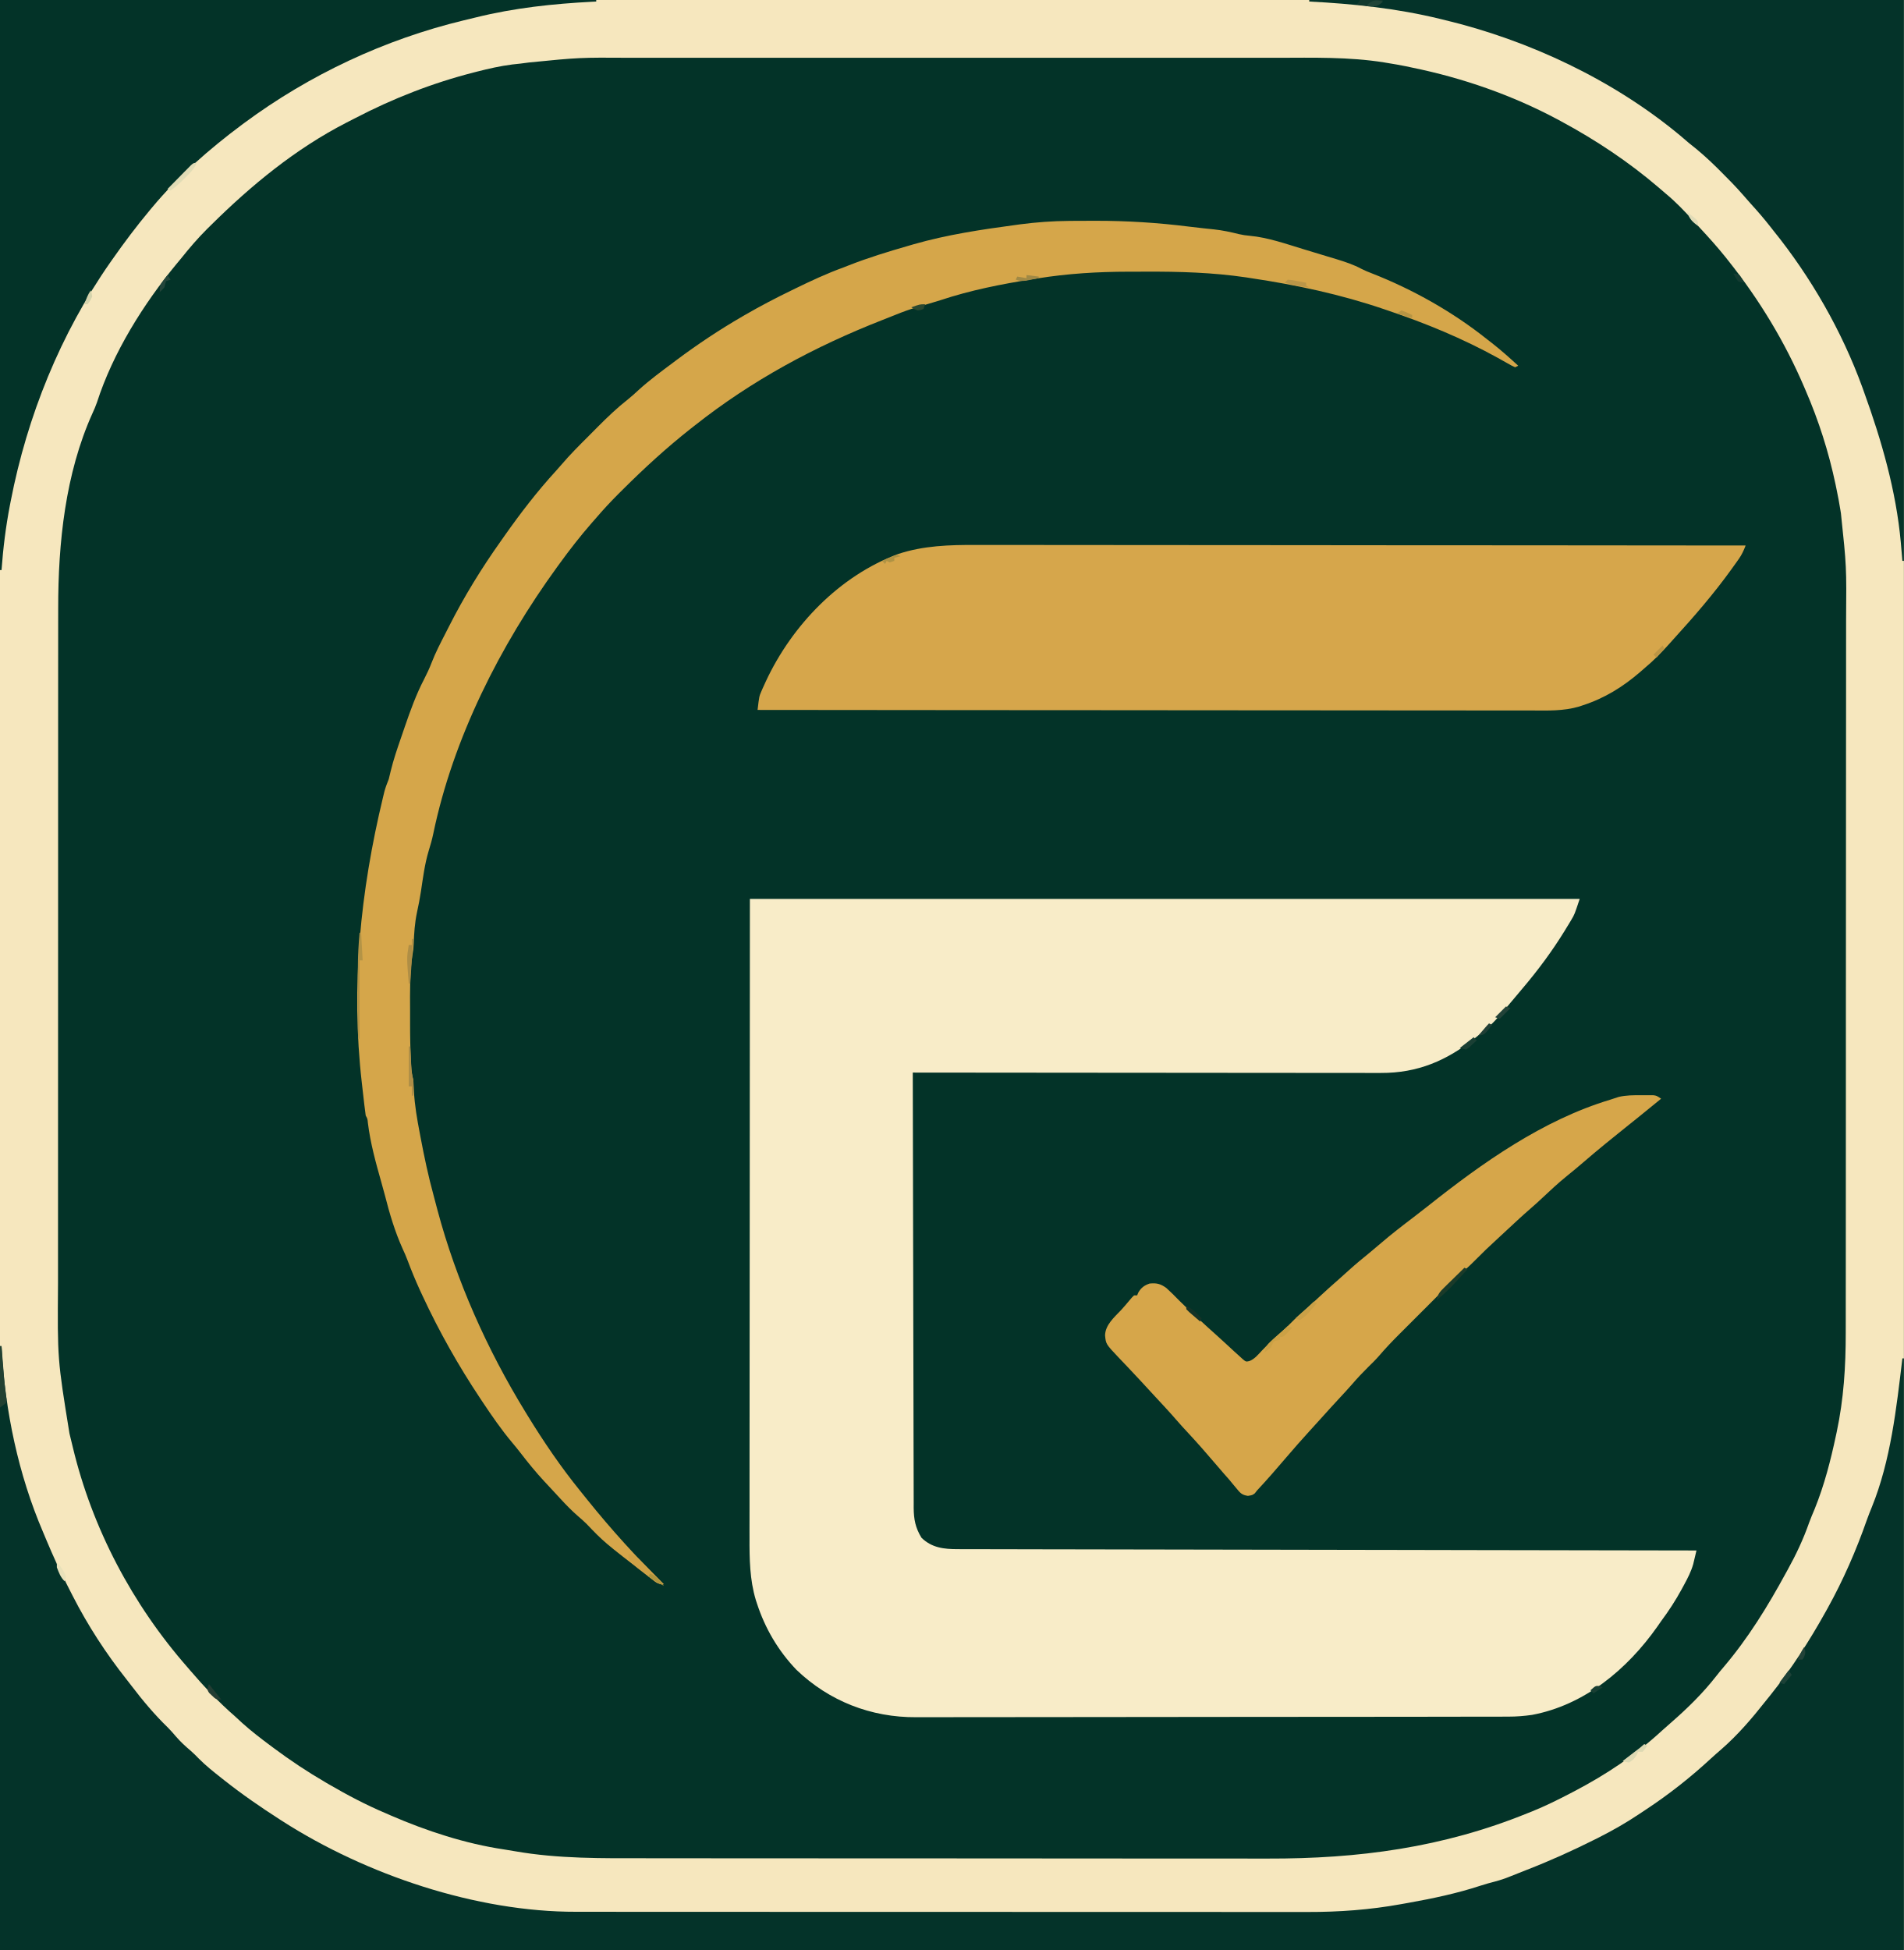
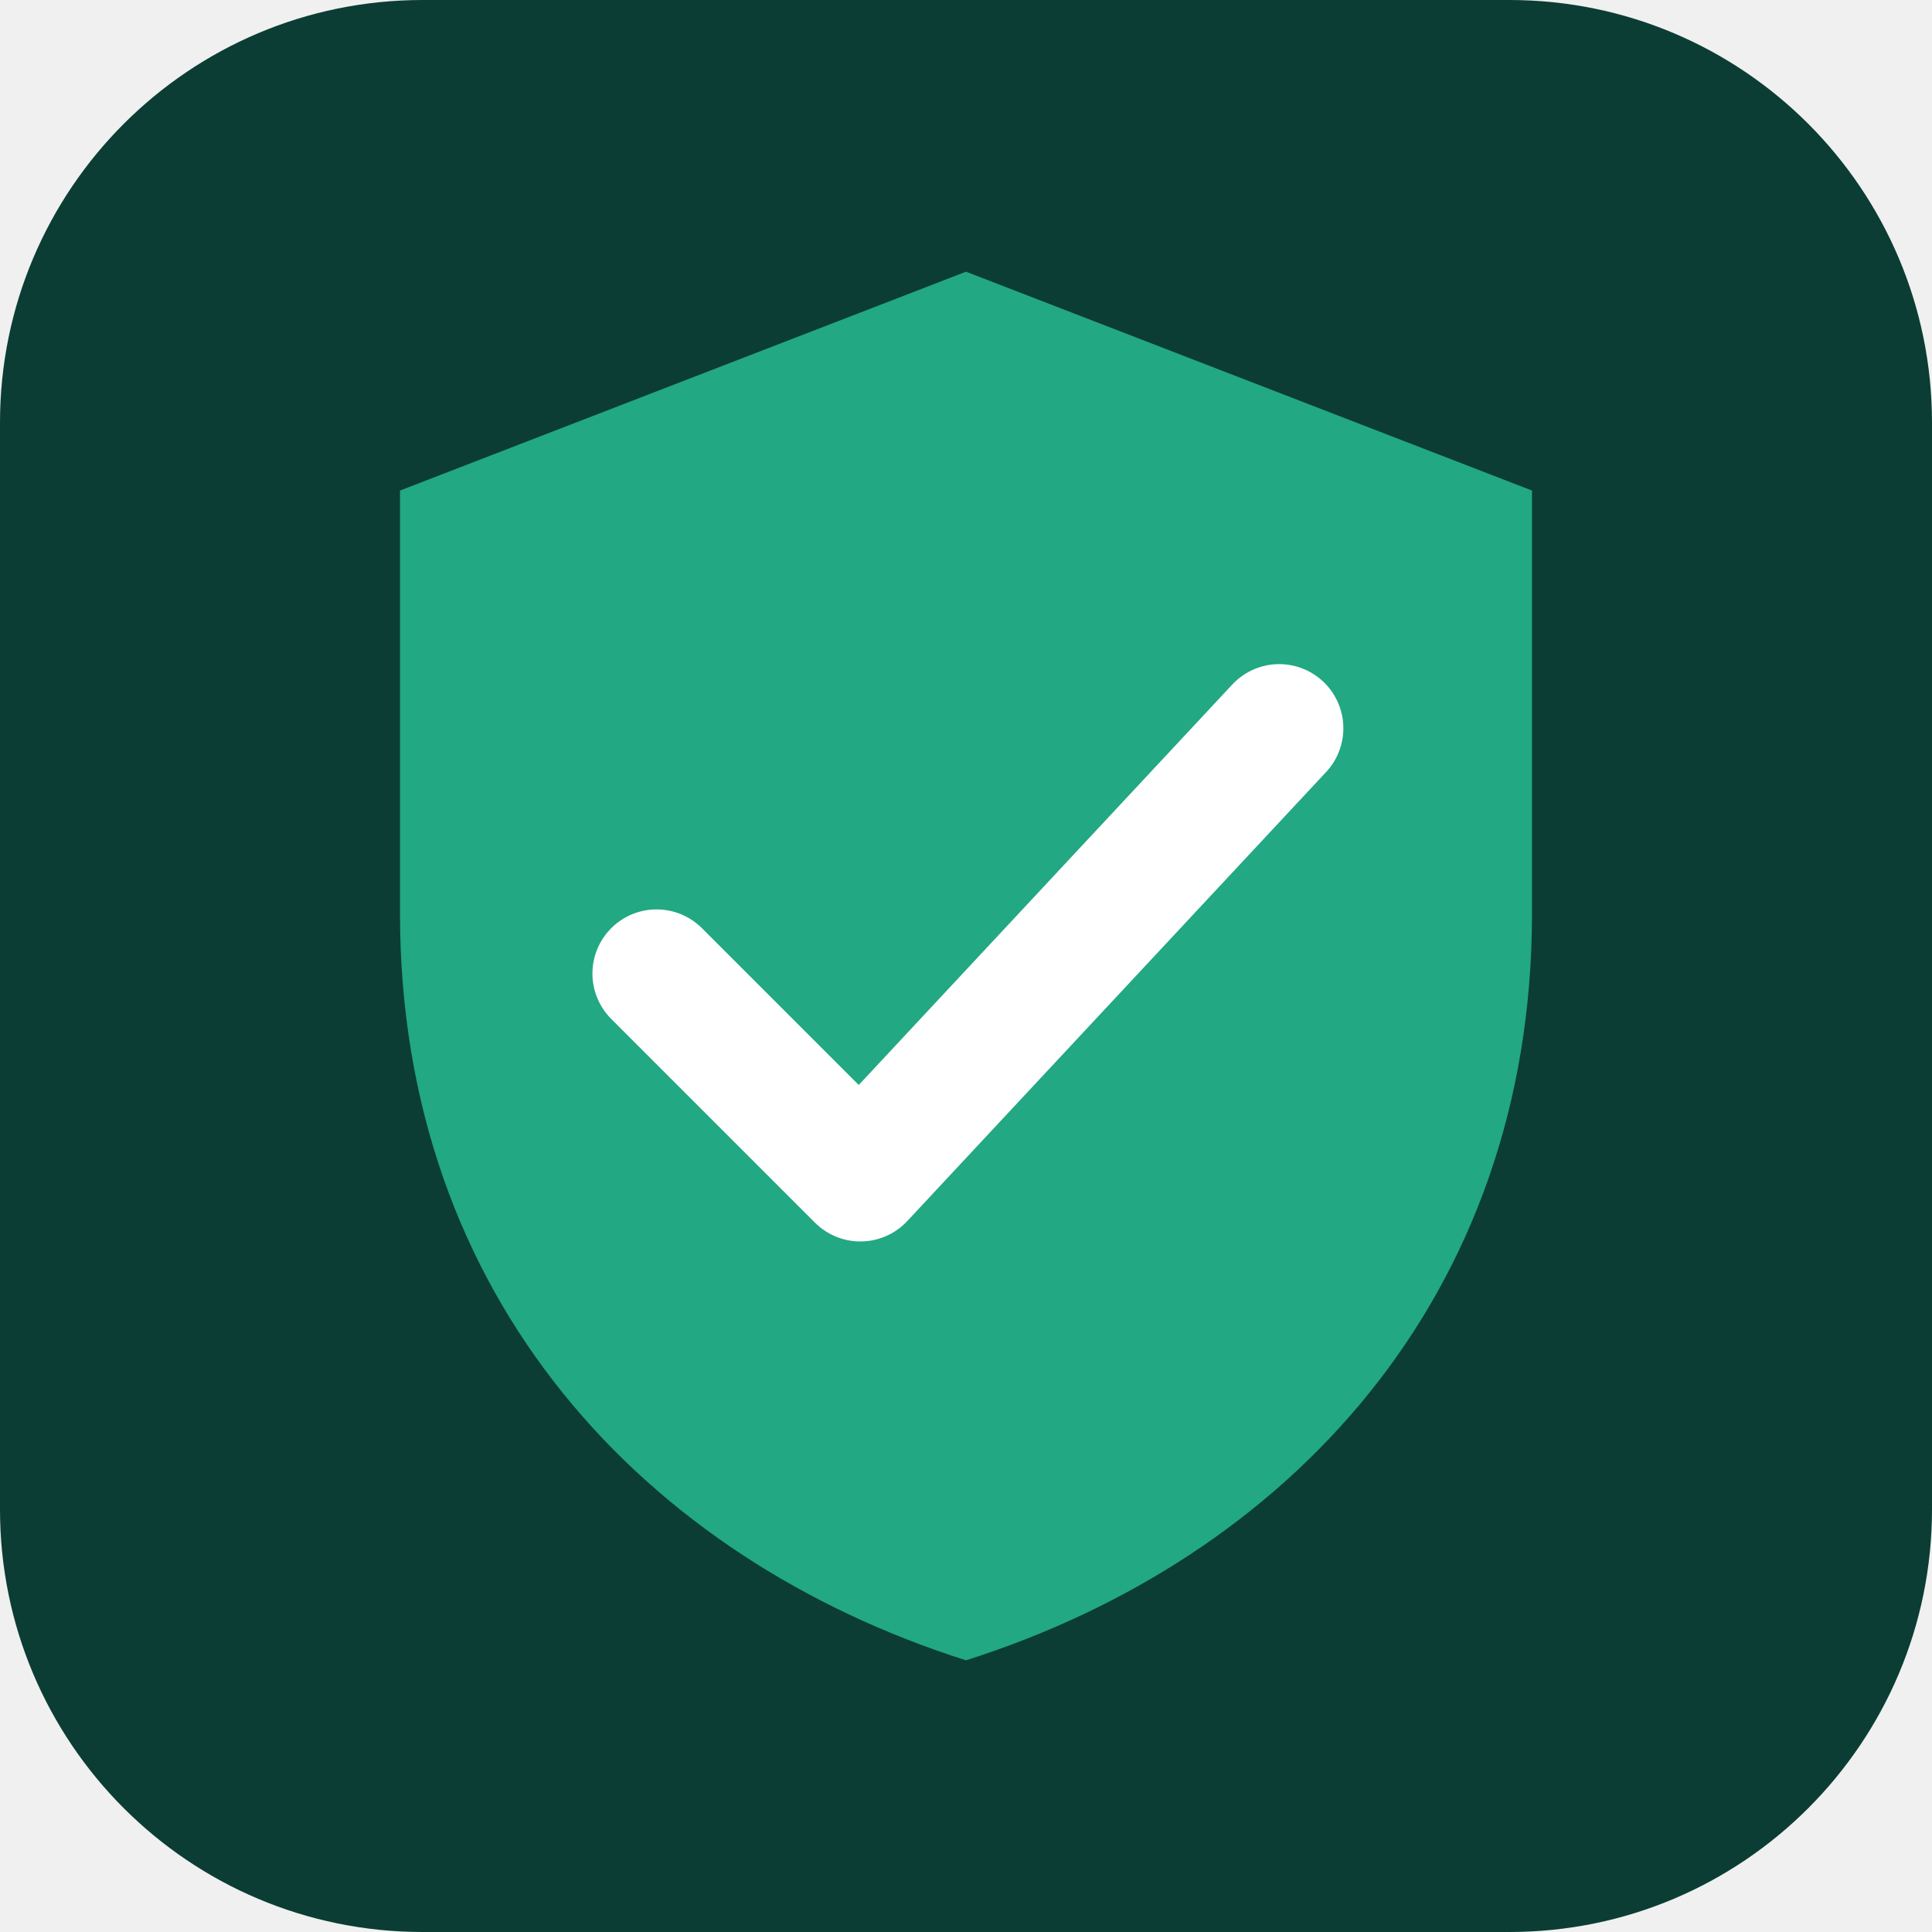
- <svg xmlns="http://www.w3.org/2000/svg" version="1.1" width="1239" height="1269">
-   <path d="M0 0 C408.87 0 817.74 0 1239 0 C1239 418.77 1239 837.54 1239 1269 C830.13 1269 421.26 1269 0 1269 C0 850.23 0 431.46 0 0 Z " fill="#033328" transform="translate(0,0)" />
-   <path d="M0 0 C408.87 0 817.74 0 1239 0 C1239 418.77 1239 837.54 1239 1269 C830.13 1269 421.26 1269 0 1269 C0 850.23 0 431.46 0 0 Z M344.34 40.65 C340.69 41.2 337.01 41.57 333.34 41.96 C325.63 42.95 318.15 44.63 310.62 46.56 C309.94 46.74 309.26 46.91 308.55 47.09 C281.48 53.98 255.6 64.14 230.83 77.05 C229.01 78 227.18 78.92 225.36 79.85 C192.37 96.8 163.54 120.52 137.31 146.5 C136.43 147.37 135.55 148.23 134.65 149.12 C128.66 155.1 123.27 161.39 118 168 C117 169.21 116 170.41 114.99 171.62 C93.37 197.77 73.55 229.44 63.1 261.87 C62.22 264.37 61.26 266.65 60.14 269.04 C42.49 308.18 37.83 353.38 37.87 395.8 C37.86 397.87 37.86 399.93 37.86 402 C37.85 407.63 37.85 413.27 37.85 418.9 C37.85 425 37.85 431.09 37.84 437.18 C37.84 449.11 37.83 461.03 37.83 472.96 C37.83 482.66 37.83 492.36 37.83 502.06 C37.83 504.86 37.83 507.66 37.82 510.46 C37.82 511.16 37.82 511.85 37.82 512.57 C37.82 532.14 37.81 551.71 37.81 571.27 C37.81 572.01 37.81 572.75 37.81 573.51 C37.81 577.24 37.81 580.97 37.81 584.71 C37.81 585.45 37.81 586.19 37.81 586.95 C37.81 588.45 37.81 589.95 37.81 591.45 C37.82 614.76 37.81 638.06 37.79 661.36 C37.78 687.59 37.77 713.83 37.77 740.06 C37.77 742.86 37.77 745.66 37.77 748.47 C37.77 749.16 37.77 749.85 37.77 750.56 C37.77 761.61 37.77 772.66 37.76 783.71 C37.75 794.84 37.75 805.97 37.75 817.1 C37.76 823.12 37.76 829.14 37.75 835.15 C37.37 884.44 37.37 884.44 45.22 932.93 C45.96 935.85 46.67 938.78 47.36 941.72 C59.99 994.61 86.17 1044.15 122 1085 C122.57 1085.67 123.15 1086.35 123.74 1087.04 C132.85 1097.67 142.42 1107.83 153 1117 C154.6 1118.48 156.21 1119.96 157.81 1121.44 C163.61 1126.64 169.75 1131.35 176 1136 C176.68 1136.51 177.35 1137.01 178.05 1137.53 C188.99 1145.69 200.21 1153.13 212 1160 C213.03 1160.6 213.03 1160.6 214.09 1161.22 C226.04 1168.16 238.26 1174.63 251 1180 C252.1 1180.49 253.21 1180.97 254.35 1181.47 C277.69 1191.56 302.72 1199.79 327.91 1203.54 C330.28 1203.89 332.64 1204.29 335 1204.71 C363.46 1209.72 392.21 1209.3 421 1209.29 C426.92 1209.29 432.84 1209.3 438.75 1209.31 C450.31 1209.33 461.87 1209.33 473.42 1209.33 C482.83 1209.34 492.24 1209.34 501.65 1209.35 C504.37 1209.35 507.1 1209.35 509.82 1209.35 C510.5 1209.35 511.18 1209.35 511.87 1209.35 C530.89 1209.36 549.9 1209.37 568.91 1209.37 C569.63 1209.37 570.34 1209.37 571.08 1209.37 C574.7 1209.37 578.32 1209.37 581.94 1209.37 C582.66 1209.37 583.38 1209.37 584.12 1209.37 C585.57 1209.37 587.03 1209.37 588.48 1209.37 C611.08 1209.37 633.67 1209.38 656.27 1209.41 C681.74 1209.44 707.22 1209.46 732.7 1209.46 C735.42 1209.46 738.15 1209.46 740.88 1209.46 C741.55 1209.46 742.22 1209.46 742.91 1209.46 C752.96 1209.46 763.01 1209.47 773.06 1209.48 C784.52 1209.5 795.98 1209.51 807.44 1209.49 C813.26 1209.49 819.09 1209.49 824.92 1209.5 C884.01 1209.67 938.9 1202.39 994 1180 C995 1179.6 996.01 1179.21 997.04 1178.8 C1005.6 1175.33 1013.82 1171.27 1022 1167 C1023.29 1166.33 1023.29 1166.33 1024.61 1165.64 C1045.3 1154.79 1064.33 1142.15 1081.52 1126.27 C1083.56 1124.4 1085.64 1122.59 1087.73 1120.78 C1098.17 1111.67 1108.32 1101.72 1116.84 1090.77 C1118.45 1088.71 1120.08 1086.71 1121.79 1084.73 C1137.52 1066.23 1150.42 1045.29 1162 1024 C1162.68 1022.77 1162.68 1022.77 1163.37 1021.52 C1168.89 1011.54 1173.55 1001.63 1177.32 990.87 C1178.42 987.85 1179.69 984.9 1180.94 981.94 C1187.22 966.42 1191.34 950.34 1194.81 934 C1195.03 932.97 1195.03 932.97 1195.26 931.92 C1199.83 910.41 1201.15 889.33 1201.14 867.41 C1201.14 865.23 1201.15 863.06 1201.15 860.88 C1201.16 854.93 1201.16 848.98 1201.16 843.03 C1201.16 836.6 1201.17 830.18 1201.18 823.75 C1201.19 808.97 1201.2 794.2 1201.2 779.42 C1201.2 772.11 1201.21 764.8 1201.21 757.48 C1201.22 732.41 1201.23 707.35 1201.24 682.28 C1201.24 680.71 1201.24 679.14 1201.24 677.56 C1201.24 675.99 1201.24 674.41 1201.24 672.84 C1201.24 669.68 1201.24 666.52 1201.24 663.36 C1201.24 662.18 1201.24 662.18 1201.24 660.98 C1201.24 635.6 1201.26 610.22 1201.28 584.84 C1201.31 557.96 1201.32 531.08 1201.32 504.2 C1201.32 501.24 1201.32 498.28 1201.32 495.33 C1201.32 494.6 1201.32 493.87 1201.32 493.12 C1201.32 481.46 1201.34 469.79 1201.35 458.13 C1201.36 446.38 1201.37 434.64 1201.36 422.89 C1201.36 416.54 1201.36 410.19 1201.37 403.84 C1201.67 368.8 1201.67 368.8 1198 334 C1197.88 333.23 1197.75 332.46 1197.62 331.66 C1196.93 327.37 1196.14 323.12 1195.25 318.88 C1194.87 317.01 1194.87 317.01 1194.48 315.12 C1190.04 294.1 1183.54 273.71 1175 254 C1174.58 253.03 1174.58 253.03 1174.16 252.03 C1161.53 222.47 1144.98 195.17 1125 170 C1124.26 169.07 1123.52 168.13 1122.76 167.17 C1117.6 160.75 1112.13 154.65 1106.52 148.63 C1104.9 146.89 1103.29 145.13 1101.69 143.38 C1096.06 137.22 1090.45 131.31 1084 126 C1082.49 124.7 1080.99 123.41 1079.48 122.11 C1059.9 105.36 1038.67 91.23 1016 79 C1015.14 78.53 1014.28 78.07 1013.39 77.59 C983.81 61.82 951.8 50.71 919 44 C917.66 43.71 916.33 43.42 914.99 43.14 C911.01 42.33 907.01 41.65 903 41 C901.86 40.81 901.86 40.81 900.69 40.61 C877.72 36.95 854.52 37.57 831.33 37.61 C825.16 37.61 818.98 37.6 812.81 37.6 C801.44 37.58 790.07 37.58 778.7 37.59 C768.2 37.6 757.69 37.6 747.18 37.6 C746.48 37.6 745.78 37.6 745.06 37.6 C742.22 37.6 739.38 37.6 736.54 37.59 C709.93 37.59 683.33 37.59 656.73 37.61 C633.15 37.62 609.58 37.62 586 37.61 C559.44 37.59 532.88 37.59 506.33 37.6 C503.49 37.6 500.65 37.6 497.82 37.6 C496.77 37.6 496.77 37.6 495.7 37.6 C485.21 37.6 474.71 37.6 464.22 37.59 C452.27 37.58 440.33 37.59 428.38 37.6 C422.3 37.61 416.22 37.61 410.13 37.6 C377.14 37.4 377.14 37.4 344.34 40.65 Z " fill="#F6E7BE" transform="translate(0,0)" />
-   <path d="M0 0 C178.2 0 356.4 0 540 0 C536.62 10.14 536.62 10.14 534.54 13.62 C534.07 14.4 533.61 15.18 533.13 15.99 C532.63 16.8 532.14 17.6 531.62 18.44 C531.1 19.3 530.58 20.16 530.04 21.04 C522 34.07 512.9 46.34 503 58 C502.11 59.07 501.21 60.13 500.32 61.2 C483.91 80.79 483.91 80.79 475 88 C474.04 88.78 473.09 89.56 472.1 90.37 C453.65 105.18 434.52 113.36 410.6 113.24 C408.64 113.24 408.64 113.24 406.64 113.25 C403.04 113.25 399.44 113.24 395.84 113.23 C391.94 113.22 388.05 113.23 384.16 113.23 C377.42 113.23 370.68 113.22 363.94 113.21 C354.2 113.2 344.46 113.19 334.72 113.19 C318.92 113.18 303.11 113.17 287.31 113.15 C271.96 113.13 256.61 113.12 241.26 113.11 C240.31 113.11 239.37 113.11 238.39 113.11 C233.64 113.11 228.89 113.1 224.14 113.1 C184.76 113.08 145.38 113.04 106 113 C106.06 150.06 106.13 187.13 106.23 224.19 C106.24 228.56 106.25 232.94 106.26 237.32 C106.26 238.19 106.27 239.06 106.27 239.96 C106.3 254.06 106.33 268.17 106.35 282.27 C106.37 296.74 106.41 311.22 106.45 325.69 C106.48 334.62 106.49 343.55 106.5 352.48 C106.5 358.6 106.52 364.73 106.55 370.85 C106.56 374.39 106.57 377.92 106.57 381.45 C106.56 385.29 106.58 389.12 106.6 392.95 C106.6 394.07 106.59 395.18 106.59 396.32 C106.66 403.8 107.72 409.28 111.69 415.75 C118.39 422.27 126.25 423.15 135.25 423.14 C136.5 423.14 136.5 423.14 137.77 423.15 C140.57 423.16 143.37 423.16 146.17 423.16 C148.19 423.16 150.21 423.17 152.23 423.17 C157.79 423.19 163.36 423.19 168.92 423.2 C174.92 423.21 180.91 423.22 186.91 423.24 C197.3 423.26 207.7 423.28 218.09 423.29 C228.99 423.31 239.89 423.33 250.79 423.35 C251.81 423.35 251.81 423.35 252.84 423.35 C256.29 423.36 259.73 423.36 263.17 423.37 C287.55 423.42 311.92 423.46 336.3 423.5 C359.98 423.54 383.67 423.58 407.35 423.63 C408.08 423.63 408.81 423.63 409.56 423.63 C416.89 423.65 424.22 423.66 431.55 423.67 C446.49 423.7 461.42 423.73 476.35 423.76 C477.38 423.76 477.38 423.76 478.43 423.76 C524.29 423.84 570.14 423.92 616 424 C615.56 425.89 615.1 427.78 614.65 429.67 C614.4 430.72 614.15 431.77 613.89 432.86 C612.51 437.73 610.29 442.01 607.88 446.44 C607.39 447.35 606.9 448.26 606.39 449.2 C602.4 456.52 597.99 463.3 593 470 C592.14 471.22 591.29 472.45 590.44 473.68 C570.85 501.44 543.03 524.62 509 531 C503.85 531.73 498.91 532.13 493.69 532.13 C493 532.14 492.31 532.14 491.59 532.14 C489.29 532.15 486.98 532.15 484.67 532.15 C482.99 532.15 481.32 532.15 479.64 532.16 C475.04 532.17 470.44 532.17 465.84 532.17 C460.88 532.18 455.91 532.19 450.95 532.2 C438.97 532.22 426.98 532.23 415 532.24 C409.35 532.24 403.7 532.25 398.05 532.25 C379.26 532.27 360.47 532.28 341.69 532.29 C336.81 532.29 331.94 532.29 327.07 532.3 C325.25 532.3 325.25 532.3 323.4 532.3 C303.79 532.3 284.19 532.33 264.58 532.36 C244.43 532.4 224.28 532.41 204.13 532.42 C192.83 532.42 181.52 532.43 170.22 532.45 C160.59 532.48 150.96 532.48 141.33 532.47 C136.42 532.47 131.51 532.47 126.61 532.49 C122.1 532.51 117.6 532.51 113.09 532.49 C111.48 532.49 109.86 532.49 108.24 532.51 C78.83 532.71 51.53 522.05 30.25 501.62 C18.39 489.21 9.85 474.68 4.56 458.38 C4.33 457.66 4.09 456.95 3.85 456.21 C-0.13 443 -0.29 429.39 -0.24 415.72 C-0.24 413.92 -0.24 412.12 -0.25 410.32 C-0.25 405.41 -0.24 400.5 -0.23 395.59 C-0.22 390.2 -0.23 384.81 -0.23 379.42 C-0.23 368.97 -0.22 358.52 -0.21 348.07 C-0.19 335.98 -0.19 323.88 -0.19 311.79 C-0.18 279.88 -0.15 247.97 -0.12 216.06 C-0.08 144.76 -0.04 73.46 0 0 Z " fill="#F8ECC8" transform="translate(488,585)" />
-   <path d="M0 0 C0.33 0 0.66 0 1 0 C1.03 0.57 1.06 1.15 1.09 1.74 C3.33 42.35 11.95 83.58 28 121 C28.73 122.73 29.45 124.47 30.18 126.2 C34.43 136.3 38.88 146.23 43.94 155.95 C45.07 158.14 46.19 160.34 47.3 162.54 C57.16 181.84 68.93 199.95 82.38 216.95 C83.45 218.31 84.51 219.67 85.56 221.05 C92.83 230.6 100.58 239.86 109.21 248.21 C111.08 250.08 112.79 252.04 114.5 254.06 C117.44 257.48 120.61 260.38 124.04 263.29 C125.9 264.91 127.6 266.6 129.31 268.38 C133.87 272.99 138.91 276.99 144 281 C144.9 281.72 144.9 281.72 145.82 282.45 C157.44 291.64 169.54 299.99 182 308 C182.65 308.42 183.29 308.83 183.96 309.26 C238.26 344 309.86 368.3 375.03 368.13 C375.89 368.13 376.75 368.13 377.63 368.13 C380.48 368.14 383.33 368.14 386.17 368.13 C388.25 368.14 390.32 368.14 392.39 368.14 C398.06 368.15 403.74 368.15 409.42 368.15 C415.55 368.15 421.68 368.15 427.8 368.16 C439.81 368.16 451.81 368.17 463.82 368.17 C473.58 368.17 483.35 368.17 493.11 368.17 C495.93 368.17 498.74 368.17 501.56 368.18 C502.26 368.18 502.96 368.18 503.68 368.18 C523.36 368.18 543.04 368.19 562.72 368.19 C563.83 368.19 563.83 368.19 564.97 368.19 C568.72 368.19 572.48 368.19 576.24 368.19 C576.99 368.19 577.74 368.19 578.5 368.19 C580.01 368.19 581.52 368.19 583.03 368.19 C606.49 368.18 629.95 368.19 653.41 368.21 C679.79 368.22 706.17 368.23 732.56 368.23 C735.37 368.23 738.19 368.23 741.01 368.23 C741.71 368.23 742.4 368.23 743.12 368.23 C754.24 368.23 765.37 368.23 776.49 368.24 C787.69 368.25 798.9 368.25 810.1 368.25 C816.16 368.24 822.22 368.24 828.28 368.25 C833.84 368.26 839.4 368.26 844.97 368.25 C846.96 368.25 848.96 368.25 850.95 368.26 C871.36 368.31 891.54 366.83 911.62 363.19 C913.13 362.92 914.64 362.65 916.14 362.39 C932.19 359.52 948.02 356.22 963.52 351.12 C966.62 350.12 969.72 349.25 972.88 348.44 C976.22 347.55 979.4 346.51 982.6 345.19 C986.24 343.71 989.9 342.26 993.57 340.84 C1008.75 334.94 1023.45 328.31 1038 321 C1038.83 320.58 1039.66 320.17 1040.52 319.74 C1049.71 315.09 1058.53 310.04 1067.07 304.29 C1068.44 303.38 1069.81 302.47 1071.18 301.56 C1086.34 291.56 1100.33 280.5 1113.66 268.16 C1115.76 266.23 1117.89 264.36 1120.06 262.5 C1130.92 253.05 1140.11 242.27 1149 231 C1150.03 229.72 1151.06 228.45 1152.09 227.17 C1165.65 210.23 1177.45 191.95 1188 173 C1188.64 171.85 1188.64 171.85 1189.29 170.69 C1199.47 152.33 1207.9 133.07 1214.83 113.26 C1215.85 110.41 1216.95 107.62 1218.1 104.83 C1230.46 74.36 1234.11 40.4 1238 8 C1238.33 8 1238.66 8 1239 8 C1239 135.05 1239 262.1 1239 393 C830.13 393 421.26 393 0 393 C0 263.31 0 133.62 0 0 Z " fill="#043329" transform="translate(0,876)" />
-   <path d="M0 0 C2.17 -0 4.35 -0 6.52 -0.01 C12.44 -0.01 18.36 -0 24.28 0.01 C30.68 0.03 37.08 0.02 43.49 0.02 C54.56 0.02 65.64 0.03 76.71 0.04 C88.32 0.06 99.92 0.07 111.53 0.08 C112.25 0.08 112.98 0.08 113.72 0.08 C117.4 0.08 121.07 0.08 124.75 0.08 C150.73 0.09 176.72 0.11 202.7 0.13 C227.93 0.16 253.16 0.18 278.39 0.2 C279.17 0.2 279.95 0.2 280.75 0.2 C288.57 0.2 296.39 0.2 304.21 0.21 C320.14 0.22 336.07 0.22 352 0.23 C352.74 0.23 353.47 0.23 354.22 0.23 C403.06 0.26 451.9 0.31 500.74 0.36 C499.5 3.54 498.28 6.29 496.31 9.08 C495.83 9.75 495.35 10.43 494.86 11.13 C494.09 12.2 494.09 12.2 493.3 13.3 C492.77 14.05 492.23 14.8 491.68 15.57 C480.07 31.73 467.12 46.66 453.74 61.36 C452.83 62.37 451.93 63.38 451.02 64.39 C445.89 70.1 440.67 75.46 434.74 80.36 C433.85 81.14 432.96 81.92 432.04 82.72 C420.84 92.38 408.86 99.8 394.74 104.36 C393.62 104.74 393.62 104.74 392.48 105.13 C382.23 108.18 371.95 107.77 361.37 107.72 C359.19 107.72 357.01 107.73 354.84 107.73 C348.88 107.74 342.92 107.72 336.96 107.71 C330.53 107.7 324.1 107.7 317.66 107.7 C306.52 107.7 295.38 107.69 284.24 107.68 C272.56 107.66 260.88 107.65 249.21 107.65 C248.12 107.65 248.12 107.65 247 107.64 C243.31 107.64 239.62 107.64 235.93 107.64 C209.79 107.64 183.66 107.62 157.53 107.59 C132.15 107.56 106.77 107.54 81.38 107.53 C80.21 107.52 80.21 107.52 79.01 107.52 C71.15 107.52 63.29 107.52 55.43 107.51 C39.41 107.51 23.4 107.5 7.39 107.49 C6.65 107.49 5.91 107.49 5.16 107.49 C-43.98 107.46 -93.12 107.41 -142.26 107.36 C-141.21 98.52 -141.21 98.52 -139.8 95.27 C-139.5 94.58 -139.2 93.89 -138.89 93.17 C-138.56 92.45 -138.23 91.73 -137.89 90.99 C-137.53 90.21 -137.18 89.44 -136.82 88.64 C-119.82 52.25 -88.93 20.1 -50.89 5.92 C-34.36 0.41 -17.26 -0.08 0 0 Z " fill="#D6A64B" transform="translate(635.2602,354.6392)" />
-   <path d="M0 0 C1.07 -0.01 2.15 -0.02 3.25 -0.03 C6.73 -0.05 10.2 -0.07 13.67 -0.07 C14.86 -0.08 16.05 -0.08 17.28 -0.08 C37.74 -0.1 57.8 1.15 78.08 3.7 C81.14 4.09 84.21 4.44 87.27 4.76 C88.08 4.85 88.88 4.93 89.71 5.02 C91.24 5.18 92.77 5.34 94.31 5.5 C99.87 6.09 105.2 7.23 110.62 8.59 C113.04 9.15 115.27 9.48 117.73 9.68 C129.55 10.77 141.36 14.97 152.67 18.4 C154.74 19.03 156.81 19.65 158.87 20.28 C162.1 21.25 165.31 22.22 168.53 23.21 C170.44 23.79 172.36 24.36 174.27 24.94 C179.94 26.68 185.3 28.45 190.52 31.26 C192.66 32.36 194.83 33.23 197.07 34.09 C223.99 44.65 249.85 59.21 272.42 77.24 C273.36 77.97 274.3 78.69 275.26 79.44 C281.22 84.11 286.85 89.12 292.42 94.24 C291.76 94.57 291.1 94.9 290.42 95.24 C288.27 94.27 288.27 94.27 285.56 92.73 C284.54 92.16 283.52 91.59 282.48 91.01 C281.37 90.38 280.25 89.76 279.11 89.11 C256.14 76.44 232.25 66.61 207.42 58.24 C206.67 57.98 205.92 57.72 205.14 57.46 C176.8 47.81 148 41.64 118.42 37.24 C117.38 37.07 116.33 36.91 115.25 36.74 C93.6 33.55 71.74 32.92 49.89 33.03 C46.2 33.05 42.5 33.05 38.81 33.05 C18.66 33.08 -0.62 34.25 -20.52 37.43 C-21.5 37.58 -22.49 37.74 -23.5 37.9 C-43.89 41.12 -63.9 45.07 -83.52 51.58 C-85.89 52.34 -88.26 53.04 -90.64 53.74 C-91.96 54.13 -91.96 54.13 -93.31 54.53 C-95.01 55.02 -96.71 55.52 -98.4 56.01 C-103.38 57.48 -108.18 59.2 -112.98 61.17 C-115.68 62.28 -118.39 63.34 -121.11 64.39 C-165.27 81.67 -206.35 103.75 -243.58 133.24 C-244.41 133.89 -245.24 134.54 -246.1 135.21 C-261.71 147.51 -276.32 160.9 -290.39 174.93 C-291.73 176.26 -291.73 176.26 -293.11 177.63 C-298.14 182.67 -302.95 187.82 -307.58 193.24 C-308.54 194.33 -309.5 195.43 -310.46 196.52 C-317.96 205.1 -324.89 214.02 -331.58 223.24 C-332.07 223.92 -332.57 224.6 -333.08 225.3 C-370.08 276.27 -400.67 336.58 -413.57 398.56 C-414.38 402.47 -415.44 406.24 -416.64 410.05 C-419.2 418.6 -420.3 427.42 -421.63 436.23 C-422.35 440.95 -423.24 445.58 -424.27 450.24 C-425.68 456.98 -426.1 463.6 -426.37 470.46 C-426.58 474.24 -426.58 474.24 -427.06 477.03 C-429.03 489.16 -428.74 501.72 -428.71 513.97 C-428.7 516.6 -428.71 519.23 -428.71 521.86 C-428.72 530.35 -428.58 538.81 -428.13 547.28 C-428.09 548.02 -428.06 548.77 -428.02 549.54 C-427.81 552.9 -427.39 555.98 -426.58 559.24 C-426.43 561.6 -426.31 563.97 -426.21 566.33 C-425.72 575.62 -424.14 584.62 -422.39 593.74 C-422.16 594.98 -422.16 594.98 -421.92 596.25 C-419.5 609.06 -416.82 621.76 -413.37 634.33 C-412.53 637.42 -411.72 640.52 -410.92 643.62 C-398.65 689.66 -378.48 734.67 -353.58 775.24 C-353.13 775.98 -352.67 776.72 -352.21 777.48 C-341.77 794.49 -330.56 810.99 -317.99 826.49 C-316.47 828.37 -314.97 830.25 -313.46 832.12 C-297.9 851.5 -281.3 869.81 -263.58 887.24 C-267.51 887.24 -268.66 885.94 -271.77 883.55 C-272.54 882.95 -272.54 882.95 -273.34 882.34 C-302.53 859.8 -302.53 859.8 -313.89 847.92 C-315.63 846.19 -317.44 844.61 -319.31 843.02 C-323.47 839.41 -327.23 835.53 -330.95 831.49 C-331.6 830.79 -332.25 830.08 -332.92 829.36 C-334.22 827.96 -335.52 826.56 -336.81 825.16 C-338.33 823.51 -339.85 821.88 -341.38 820.25 C-346.85 814.36 -351.86 808.21 -356.76 801.85 C-358.54 799.54 -360.36 797.29 -362.24 795.07 C-369.39 786.55 -375.61 777.48 -381.77 768.24 C-382.19 767.61 -382.6 766.98 -383.04 766.33 C-397.24 745.02 -409.78 722.79 -420.58 699.55 C-421.11 698.42 -421.63 697.29 -422.18 696.12 C-425.21 689.51 -427.96 682.84 -430.51 676.03 C-431.43 673.63 -432.42 671.31 -433.52 668.99 C-438.56 657.83 -442.06 646.06 -445.06 634.22 C-445.81 631.33 -446.62 628.46 -447.43 625.59 C-451.04 612.79 -454.57 600.16 -456.18 586.93 C-456.43 584.28 -456.43 584.28 -457.58 582.24 C-457.93 579.8 -458.24 577.37 -458.52 574.91 C-458.6 574.18 -458.69 573.44 -458.77 572.68 C-458.95 571.1 -459.13 569.53 -459.31 567.96 C-459.57 565.6 -459.84 563.25 -460.12 560.9 C-467.33 497.99 -461.08 436.23 -446.31 375 C-446.03 373.82 -445.74 372.63 -445.44 371.4 C-444.67 368.56 -443.68 365.96 -442.58 363.24 C-442.13 361.51 -441.71 359.77 -441.32 358.02 C-439.5 350.54 -437.02 343.31 -434.5 336.04 C-433.71 333.74 -432.92 331.45 -432.14 329.15 C-428.5 318.56 -424.72 308.06 -419.52 298.11 C-417.73 294.62 -416.1 291.16 -414.7 287.49 C-412.16 280.92 -408.92 274.7 -405.71 268.45 C-404.96 266.98 -404.21 265.5 -403.46 264.03 C-393.6 244.56 -382.22 226.02 -369.58 208.24 C-368.73 207.03 -367.88 205.82 -367.03 204.61 C-356.78 190.07 -345.92 175.95 -333.91 162.82 C-332.67 161.45 -331.44 160.08 -330.25 158.67 C-324.6 152.02 -318.43 145.9 -312.26 139.74 C-310.34 137.81 -308.43 135.88 -306.51 133.95 C-300.23 127.64 -293.93 121.61 -286.92 116.11 C-284.49 114.17 -282.22 112.11 -279.95 109.99 C-272.9 103.57 -265.21 97.94 -257.58 92.24 C-256.92 91.75 -256.26 91.25 -255.59 90.74 C-241.77 80.4 -227.51 70.9 -212.58 62.24 C-211.61 61.68 -211.61 61.68 -210.62 61.1 C-200.79 55.42 -190.79 50.19 -180.58 45.24 C-179.32 44.62 -179.32 44.62 -178.04 44 C-167.7 38.96 -157.41 34.16 -146.58 30.24 C-145.45 29.79 -144.31 29.35 -143.15 28.89 C-130.53 23.94 -117.6 19.99 -104.58 16.24 C-103.42 15.9 -102.26 15.56 -101.07 15.21 C-79.13 8.93 -56.93 5.62 -34.34 2.59 C-32.98 2.4 -32.98 2.4 -31.59 2.21 C-21.07 0.84 -10.61 0.08 0 0 Z " fill="#D5A64A" transform="translate(695.5781,143.7617)" />
-   <path d="M0 0 C128.04 0 256.08 0 388 0 C388 0.33 388 0.66 388 1 C387.21 1.04 386.42 1.08 385.6 1.12 C359.87 2.46 334.65 5.14 309.58 11.36 C306.98 12.01 304.37 12.63 301.76 13.25 C250.44 25.61 201.4 48.6 159 80 C158.46 80.4 157.92 80.8 157.36 81.21 C136.37 96.86 115.76 114.84 99 135 C98.55 135.53 98.11 136.06 97.65 136.61 C88.93 147.05 80.8 157.85 73 169 C72.56 169.63 72.11 170.26 71.65 170.92 C39.38 217.11 17.69 270.84 7 326 C6.81 326.95 6.63 327.89 6.44 328.87 C3.74 342.86 2.03 356.79 1 371 C0.67 371 0.34 371 0 371 C0 248.57 0 126.14 0 0 Z " fill="#033328" transform="translate(0,0)" />
-   <path d="M0 0 C127.71 0 255.42 0 387 0 C387 120.45 387 240.9 387 365 C386.67 365 386.34 365 386 365 C385.96 364.45 385.91 363.91 385.86 363.34 C385.65 360.75 385.42 358.16 385.19 355.56 C385.12 354.7 385.05 353.84 384.97 352.96 C381.95 319.46 372.41 286.49 361 255 C360.64 254 360.28 252.99 359.91 251.96 C346.58 215.36 326.43 180.26 302 150 C301.32 149.13 300.64 148.25 299.93 147.36 C295.93 142.26 291.74 137.39 287.37 132.62 C285.49 130.54 283.66 128.44 281.83 126.32 C277.51 121.36 272.9 116.71 268.25 112.06 C267.36 111.18 266.47 110.29 265.56 109.37 C259.63 103.5 253.6 98.11 247 93 C245.14 91.42 243.29 89.84 241.44 88.25 C197.88 51.99 142.97 26.17 88 13 C87.02 12.76 86.03 12.52 85.02 12.27 C56.95 5.44 28.78 2.46 0 1 C0 0.67 0 0.34 0 0 Z " fill="#043329" transform="translate(852,0)" />
-   <path d="M0 0 C0.94 -0.01 1.89 -0.02 2.86 -0.02 C3.77 -0.02 4.68 -0.02 5.61 -0.02 C6.43 -0.01 7.25 -0.01 8.09 -0.01 C10.25 0.25 10.25 0.25 13.25 2.25 C-2.12 14.77 -2.12 14.77 -7.75 19.25 C-17.9 27.36 -27.99 35.52 -37.81 44.01 C-41.24 46.97 -44.72 49.85 -48.25 52.69 C-53.92 57.29 -59.22 62.26 -64.54 67.25 C-66.92 69.49 -69.34 71.68 -71.81 73.81 C-76.97 78.27 -81.94 82.92 -86.93 87.56 C-88.17 88.71 -89.42 89.87 -90.66 91.02 C-100.77 100.37 -100.77 100.37 -110.53 110.09 C-112.39 111.9 -114.28 113.57 -116.25 115.26 C-121.36 119.71 -126.13 124.48 -130.91 129.28 C-131.87 130.23 -132.83 131.19 -133.79 132.15 C-135.78 134.14 -137.78 136.14 -139.77 138.14 C-142.3 140.68 -144.84 143.21 -147.38 145.74 C-149.35 147.72 -151.33 149.69 -153.3 151.67 C-154.68 153.05 -156.07 154.43 -157.45 155.81 C-161.9 160.27 -166.21 164.78 -170.29 169.57 C-172.49 172.1 -174.85 174.41 -177.25 176.75 C-180.93 180.38 -184.45 184.1 -187.82 188.03 C-190.36 190.95 -192.99 193.79 -195.62 196.62 C-199.97 201.31 -204.27 206.02 -208.53 210.78 C-210.97 213.49 -213.42 216.18 -215.88 218.88 C-220.84 224.33 -225.71 229.86 -230.5 235.47 C-236.79 242.85 -243.13 250.16 -249.75 257.25 C-250.21 257.84 -250.68 258.44 -251.15 259.05 C-252.75 260.25 -252.75 260.25 -255.66 260.72 C-259.66 260.11 -260.65 258.84 -263.19 255.75 C-263.96 254.83 -264.74 253.9 -265.54 252.95 C-266.27 252.06 -267 251.17 -267.75 250.25 C-268.85 249 -269.95 247.75 -271.06 246.5 C-273.2 244.05 -275.32 241.58 -277.43 239.1 C-283.03 232.51 -288.71 226.05 -294.6 219.72 C-297.2 216.94 -299.76 214.13 -302.25 211.25 C-306.77 206.03 -311.49 201 -316.18 195.94 C-317.68 194.33 -319.17 192.71 -320.66 191.09 C-321.14 190.57 -321.62 190.05 -322.11 189.51 C-323.08 188.46 -324.05 187.41 -325.02 186.35 C-327.9 183.23 -330.81 180.13 -333.73 177.05 C-334.75 175.98 -334.75 175.98 -335.79 174.89 C-337.11 173.49 -338.43 172.1 -339.76 170.72 C-348.07 161.95 -348.07 161.95 -348.62 156.25 C-348.43 149.38 -342.6 144.49 -338.15 139.76 C-336.25 137.72 -334.48 135.58 -332.69 133.44 C-331.09 131.54 -331.09 131.54 -329.75 130.25 C-329.09 130.25 -328.43 130.25 -327.75 130.25 C-327.5 129.65 -327.25 129.05 -327 128.44 C-325.21 125.3 -323.05 123.69 -319.63 122.54 C-315.03 122.09 -312.52 122.69 -308.73 125.44 C-305.88 127.99 -303.2 130.71 -300.53 133.45 C-297.47 136.55 -294.26 139.48 -291.06 142.44 C-289.79 143.62 -288.52 144.81 -287.25 146 C-283.61 149.39 -279.93 152.71 -276.23 156.02 C-274.36 157.71 -272.5 159.4 -270.65 161.1 C-270.12 161.59 -269.58 162.08 -269.03 162.59 C-267.52 163.98 -266.02 165.38 -264.51 166.77 C-263.6 167.59 -262.69 168.41 -261.75 169.25 C-260.89 170.04 -260.03 170.83 -259.14 171.64 C-256.95 173.49 -256.95 173.49 -254.78 173.02 C-251.29 171.7 -249.02 168.78 -246.5 166.12 C-245.34 164.93 -244.17 163.74 -243 162.54 C-242.16 161.68 -242.16 161.68 -241.31 160.81 C-238.85 158.35 -236.22 156.1 -233.57 153.86 C-231.54 152.07 -229.65 150.18 -227.75 148.25 C-224.65 145.1 -221.43 142.18 -218.08 139.3 C-215.09 136.67 -212.17 133.96 -209.25 131.25 C-205.12 127.42 -200.96 123.63 -196.7 119.95 C-194.41 117.96 -192.18 115.92 -189.94 113.88 C-185.62 109.98 -181.17 106.27 -176.64 102.62 C-174.14 100.57 -171.67 98.48 -169.21 96.36 C-162.32 90.45 -155.17 84.92 -147.93 79.43 C-144.77 77.04 -141.65 74.61 -138.54 72.14 C-103 43.9 -63.76 16.13 -19.92 2.91 C-18.04 2.34 -16.18 1.71 -14.32 1.08 C-9.51 -0.04 -4.92 -0.04 0 0 Z " fill="#D6A64A" transform="translate(1067.75,712.75)" />
-   <path d="M0 0 C3.98 0.54 5.78 2.43 8.55 5.25 C9.39 6.11 10.24 6.96 11.11 7.84 C11.98 8.74 12.85 9.64 13.75 10.56 C14.64 11.46 15.53 12.37 16.44 13.29 C18.63 15.52 20.82 17.76 23 20 C18.89 20 17.42 18.3 14.19 15.81 C13.65 15.4 13.12 14.99 12.56 14.56 C11.04 13.38 9.52 12.19 8 11 C7.32 10.47 6.65 9.94 5.95 9.39 C3.46 7.39 1.79 5.69 0 3 C0 2.01 0 1.02 0 0 Z " fill="#CFA146" transform="translate(409,1011)" />
-   <path d="M0 0 C0.33 0 0.66 0 1 0 C1.06 0.69 1.11 1.39 1.17 2.1 C1.42 5.32 1.68 8.53 1.94 11.75 C2.02 12.84 2.11 13.93 2.2 15.06 C2.29 16.15 2.38 17.24 2.46 18.36 C2.55 19.45 2.63 20.55 2.71 21.68 C2.91 23.92 3.15 26.16 3.43 28.4 C3.56 29.47 3.69 30.54 3.82 31.64 C3.95 32.6 4.08 33.56 4.21 34.55 C4.14 35.36 4.07 36.17 4 37 C2.68 37.99 1.36 38.98 0 40 C0 26.8 0 13.6 0 0 Z " fill="#224132" transform="translate(0,876)" />
-   <path d="M0 0 C0.33 0 0.66 0 1 0 C1.33 5.94 1.66 11.88 2 18 C1.34 18 0.68 18 0 18 C0 34.83 0 51.66 0 69 C-0.33 69 -0.66 69 -1 69 C-1.03 61.26 -1.04 53.53 -1.05 45.79 C-1.06 43.16 -1.07 40.53 -1.08 37.91 C-1.09 34.11 -1.09 30.32 -1.1 26.52 C-1.1 25.36 -1.11 24.2 -1.11 23.01 C-1.11 15.3 -0.7 7.68 0 0 Z " fill="#B49446" transform="translate(234,607)" />
-   <path d="M0 0 C0.66 0.33 1.32 0.66 2 1 C-0.2 3.4 -2.41 5.8 -4.62 8.19 C-5.24 8.86 -5.86 9.53 -6.5 10.23 C-10.13 14.15 -13.81 17.68 -18 21 C-17.43 17.23 -15.88 15.52 -13.18 12.89 C-12.42 12.14 -11.66 11.38 -10.87 10.61 C-10.07 9.83 -9.26 9.05 -8.44 8.25 C-7.63 7.46 -6.82 6.66 -5.99 5.85 C-4 3.89 -2 1.94 0 0 Z " fill="#1A3A29" transform="translate(953,825)" />
-   <path d="M0 0 C-1.6 3.97 -4.37 6.63 -7.38 9.56 C-7.86 10.04 -8.34 10.53 -8.84 11.02 C-11.42 13.57 -14.03 15.91 -17 18 C-17.66 17.67 -18.32 17.34 -19 17 C-16.22 14.16 -13.42 11.33 -10.62 8.5 C-9.43 7.28 -9.43 7.28 -8.22 6.04 C-7.46 5.28 -6.7 4.51 -5.91 3.72 C-5.21 3.01 -4.51 2.29 -3.79 1.56 C-2 0 -2 0 0 0 Z " fill="#E1DCB6" transform="translate(128,106)" />
-   <path d="M0 0 C2.63 -0.22 5.01 -0.28 7.62 -0.19 C8.33 -0.17 9.04 -0.16 9.77 -0.15 C11.51 -0.11 13.26 -0.06 15 0 C13.42 2.02 13.42 2.02 11 4 C7.77 4.17 7.77 4.17 4.25 3.75 C3.08 3.62 1.91 3.49 0.7 3.36 C-0.19 3.24 -1.08 3.12 -2 3 C-1.34 2.01 -0.68 1.02 0 0 Z " fill="#12392E" transform="translate(885,0)" />
-   <path d="M0 0 C0.99 0.33 1.98 0.66 3 1 C2.05 2.01 1.09 3 0.12 4 C-0.41 4.56 -0.94 5.11 -1.49 5.69 C-3 7 -3 7 -5 7 C-5 7.66 -5 8.32 -5 9 C-5.93 9.12 -5.93 9.12 -6.88 9.25 C-9.16 9.79 -9.16 9.79 -10 11.88 C-10.33 12.58 -10.66 13.28 -11 14 C-13.12 15.75 -13.12 15.75 -15 17 C-14.43 13.59 -13.39 12.07 -10.84 9.77 C-9.9 8.91 -9.9 8.91 -8.94 8.03 C-8.28 7.44 -7.62 6.85 -6.94 6.25 C-6.27 5.65 -5.61 5.05 -4.93 4.43 C-3.29 2.94 -1.65 1.47 0 0 Z " fill="#CCA145" transform="translate(838,863)" />
-   <path d="M0 0 C0.33 0 0.66 0 1 0 C0.94 0.75 0.88 1.51 0.82 2.28 C0.11 11.18 -0.46 20.09 -1 29 C-1.33 29 -1.66 29 -2 29 C-3.33 12.29 -3.33 12.29 -2 4 C-1.34 4 -0.68 4 0 4 C0 2.68 0 1.36 0 0 Z " fill="#AF8E45" transform="translate(268,611)" />
-   <path d="M0 0 C0.33 0 0.66 0 1 0 C1.06 1.25 1.12 2.51 1.18 3.8 C1.27 5.45 1.35 7.1 1.44 8.75 C1.48 9.58 1.52 10.4 1.56 11.25 C1.6 12.05 1.64 12.85 1.68 13.67 C1.72 14.41 1.76 15.14 1.79 15.89 C2 18.01 2.47 19.94 3 22 C3.07 23.75 3.09 25.5 3.06 27.25 C3.05 28.14 3.04 29.03 3.04 29.95 C3.02 30.63 3.01 31.3 3 32 C2.67 32 2.34 32 2 32 C2 30.02 2 28.04 2 26 C1.34 26 0.68 26 0 26 C0 17.42 0 8.84 0 0 Z " fill="#AE8E47" transform="translate(266,681)" />
-   <path d="M0 0 C0.66 0.33 1.32 0.66 2 1 C0.69 3 0.69 3 -1 5 C-1.99 5 -2.98 5 -4 5 C-4.25 5.6 -4.49 6.2 -4.75 6.81 C-6.21 9.37 -7.44 10.57 -10 12 C-12.13 11.57 -12.13 11.57 -14 11 C-13.07 10.29 -12.15 9.58 -11.19 8.85 C-9.98 7.92 -8.77 6.99 -7.56 6.06 C-6.95 5.59 -6.34 5.13 -5.71 4.64 C-2.75 2.44 -2.75 2.44 0 0 Z " fill="#DDD9B3" transform="translate(1070,1135)" />
-   <path d="M0 0 C2.82 0.24 2.82 0.24 6.12 0.88 C7.22 1.08 8.32 1.28 9.45 1.49 C10.29 1.66 11.13 1.83 12 2 C12 2.66 12 3.32 12 4 C12.66 4.33 13.32 4.66 14 5 C8.43 4.52 3.33 3.7 -2 2 C-1.34 1.34 -0.68 0.68 0 0 Z " fill="#BA9648" transform="translate(838,182)" />
-   <path d="M0 0 C0.66 0.33 1.32 0.66 2 1 C0.92 2.28 -0.16 3.54 -1.25 4.81 C-1.85 5.52 -2.46 6.23 -3.08 6.96 C-4.96 8.95 -6.65 10.58 -9 12 C-9.99 11.67 -10.98 11.34 -12 11 C-11.3 10.37 -10.6 9.75 -9.88 9.1 C-8.97 8.28 -8.06 7.47 -7.12 6.62 C-5.77 5.41 -5.77 5.41 -4.38 4.16 C-2.89 2.81 -1.42 1.42 0 0 Z " fill="#C9A047" transform="translate(855,847)" />
-   <path d="M0 0 C4 5 4 5 8 10 C4.52 10 4.13 9.59 1.75 7.25 C1.21 6.74 0.67 6.23 0.11 5.7 C-1 4 -1 4 -0.67 1.8 C-0.45 1.2 -0.23 0.61 0 0 Z " fill="#233D33" transform="translate(136,1096)" />
-   <path d="M0 0 C0.66 0.66 1.32 1.32 2 2 C0.93 3.04 -0.16 4.05 -1.25 5.06 C-1.85 5.63 -2.46 6.2 -3.08 6.79 C-3.71 7.19 -4.35 7.59 -5 8 C-6.32 7.67 -7.64 7.34 -9 7 C-6.03 4.69 -3.06 2.38 0 0 Z " fill="#1A3F34" transform="translate(959,675)" />
-   <path d="M0 0 C0.66 0.99 1.32 1.98 2 3 C1.01 3.33 0.02 3.66 -1 4 C-1.35 5.33 -1.69 6.66 -2 8 C-3.56 9.75 -3.56 9.75 -5 11 C-5 6.86 -4.85 6.3 -2.5 3.25 C-2.04 2.64 -1.57 2.02 -1.09 1.39 C-0.55 0.7 -0.55 0.7 0 0 Z " fill="#23453A" transform="translate(109,179)" />
-   <path d="M0 0 C2.64 0.33 5.28 0.66 8 1 C8 1.33 8 1.66 8 2 C6.25 2.36 4.5 2.72 2.75 3.06 C1.29 3.36 1.29 3.36 -0.2 3.66 C-2.87 3.98 -4.49 3.86 -7 3 C-6.67 2.34 -6.34 1.68 -6 1 C-3.03 1.5 -3.03 1.5 0 2 C0 1.34 0 0.68 0 0 Z " fill="#A08945" transform="translate(668,179)" />
-   <path d="M0 0 C0.99 0.33 1.98 0.66 3 1 C0.69 3.31 -1.62 5.62 -4 8 C-4.99 7.67 -5.98 7.34 -7 7 C-4.69 4.69 -2.38 2.38 0 0 Z " fill="#224238" transform="translate(980,655)" />
-   <path d="M0 0 C0.66 0.99 1.32 1.98 2 3 C0.35 4.98 -1.3 6.96 -3 9 C-3.99 8.67 -4.98 8.34 -6 8 C-4.02 5.36 -2.04 2.72 0 0 Z " fill="#1C4137" transform="translate(1164,1087)" />
-   <path d="M0 0 C4.27 1.58 6.27 4.51 9 8 C5.42 6.35 2.25 4.22 -1 2 C-0.67 1.34 -0.34 0.68 0 0 Z " fill="#AF953E" transform="translate(423,1024)" />
-   <path d="M0 0 C-2.71 2.6 -3.89 2.99 -7.75 3.19 C-8.82 3.13 -9.89 3.06 -11 3 C-7.66 -0.85 -4.84 -1.55 0 0 Z " fill="#214538" transform="translate(900,1)" />
-   <path d="M0 0 C2.98 2.55 4.5 5.4 6 9 C5.67 9.99 5.34 10.98 5 12 C2.33 9.33 1.35 6.51 0 3 C0 2.01 0 1.02 0 0 Z " fill="#E9E1BA" transform="translate(37,1017)" />
-   <path d="M0 0 C4.29 1.65 6.88 4.74 10 8 C9.67 8.66 9.34 9.32 9 10 C7.49 8.72 6 7.42 4.5 6.12 C3.25 5.05 3.25 5.05 1.97 3.95 C1.32 3.3 0.67 2.66 0 2 C0 1.34 0 0.68 0 0 Z " fill="#153327" transform="translate(772,850)" />
-   <path d="M0 0 C-1.32 0.33 -2.64 0.66 -4 1 C-4 1.66 -4 2.32 -4 3 C-4.99 3.33 -5.98 3.66 -7 4 C-7.66 3.67 -8.32 3.34 -9 3 C-9.33 3.66 -9.66 4.32 -10 5 C-10.66 4.34 -11.32 3.68 -12 3 C-10.38 2.3 -8.75 1.62 -7.12 0.94 C-6.22 0.55 -5.32 0.17 -4.38 -0.22 C-2 -1 -2 -1 0 0 Z " fill="#AF9344" transform="translate(586,362)" />
-   <path d="M0 0 C1.18 0.93 2.34 1.87 3.5 2.81 C4.15 3.33 4.8 3.86 5.47 4.39 C7 6 7 6 7 9 C3.26 6.34 1.35 4.42 0 0 Z " fill="#E1DCB8" transform="translate(1098,138)" />
-   <path d="M0 0 C0.66 0.33 1.32 0.66 2 1 C-2.82 7.29 -2.82 7.29 -7 8 C-6.02 6.85 -5.04 5.71 -4.06 4.56 C-3.52 3.92 -2.97 3.29 -2.41 2.63 C-1.63 1.73 -0.84 0.84 0 0 Z " fill="#203E35" transform="translate(969,666)" />
-   <path d="M0 0 C3.69 1.38 3.69 1.38 7 3 C7 3.66 7 4.32 7 5 C3.7 4.01 0.4 3.02 -3 2 C-2.01 1.34 -1.02 0.68 0 0 Z " fill="#B79544" transform="translate(912,202)" />
-   <path d="M0 0 C0.33 0.66 0.66 1.32 1 2 C-0.65 3.98 -2.3 5.96 -4 8 C-4.66 7.34 -5.32 6.68 -6 6 C-4.02 4.02 -2.04 2.04 0 0 Z " fill="#BC9544" transform="translate(1082,420)" />
-   <path d="M0 0 C-0.33 0.99 -0.66 1.98 -1 3 C-2.81 3.81 -2.81 3.81 -5 4 C-7.25 3.06 -7.25 3.06 -9 2 C-3.38 0 -3.38 0 0 0 Z " fill="#294730" transform="translate(602,198)" />
-   <path d="M0 0 C0.69 1.69 0.69 1.69 1 4 C-0.31 6.75 -0.31 6.75 -2 9 C-2.66 9 -3.32 9 -4 9 C-2.94 5.6 -1.99 2.99 0 0 Z " fill="#D6D4AC" transform="translate(59,189)" />
-   <path d="M0 0 C0.87 0.34 0.87 0.34 1.75 0.69 C-0.23 2.01 -2.21 3.33 -4.25 4.69 C-4.91 4.03 -5.57 3.37 -6.25 2.69 C-2.8 -0.39 -2.8 -0.39 0 0 Z " fill="#183E33" transform="translate(1041.25,1097.312)" />
-   <path d="M0 0 C0.93 2.61 1.15 3.64 0.06 6.25 C-0.46 7.12 -0.46 7.12 -1 8 C-1.99 8 -2.98 8 -4 8 C-2.88 5.03 -1.78 2.67 0 0 Z " fill="#224238" transform="translate(1174,1072)" />
-   <path d="M0 0 C1.81 0.19 1.81 0.19 4 1 C5.75 3.56 5.75 3.56 7 6 C5.19 5.81 5.19 5.81 3 5 C1.25 2.44 1.25 2.44 0 0 Z " fill="#143B31" transform="translate(1128,178)" />
+ <svg xmlns="http://www.w3.org/2000/svg" viewBox="0 0 512 512">
+   <rect width="512" height="512" rx="112" fill="#0B3D34" />
+   <path d="M256 72l150 58v112c0 102-65 171-150 198-85-27-150-96-150-198V130l150-58z" fill="#22A883" />
+   <path d="M174 258l54 54 111-119" fill="none" stroke="#fff" stroke-width="34" stroke-linecap="round" stroke-linejoin="round" />
</svg>
